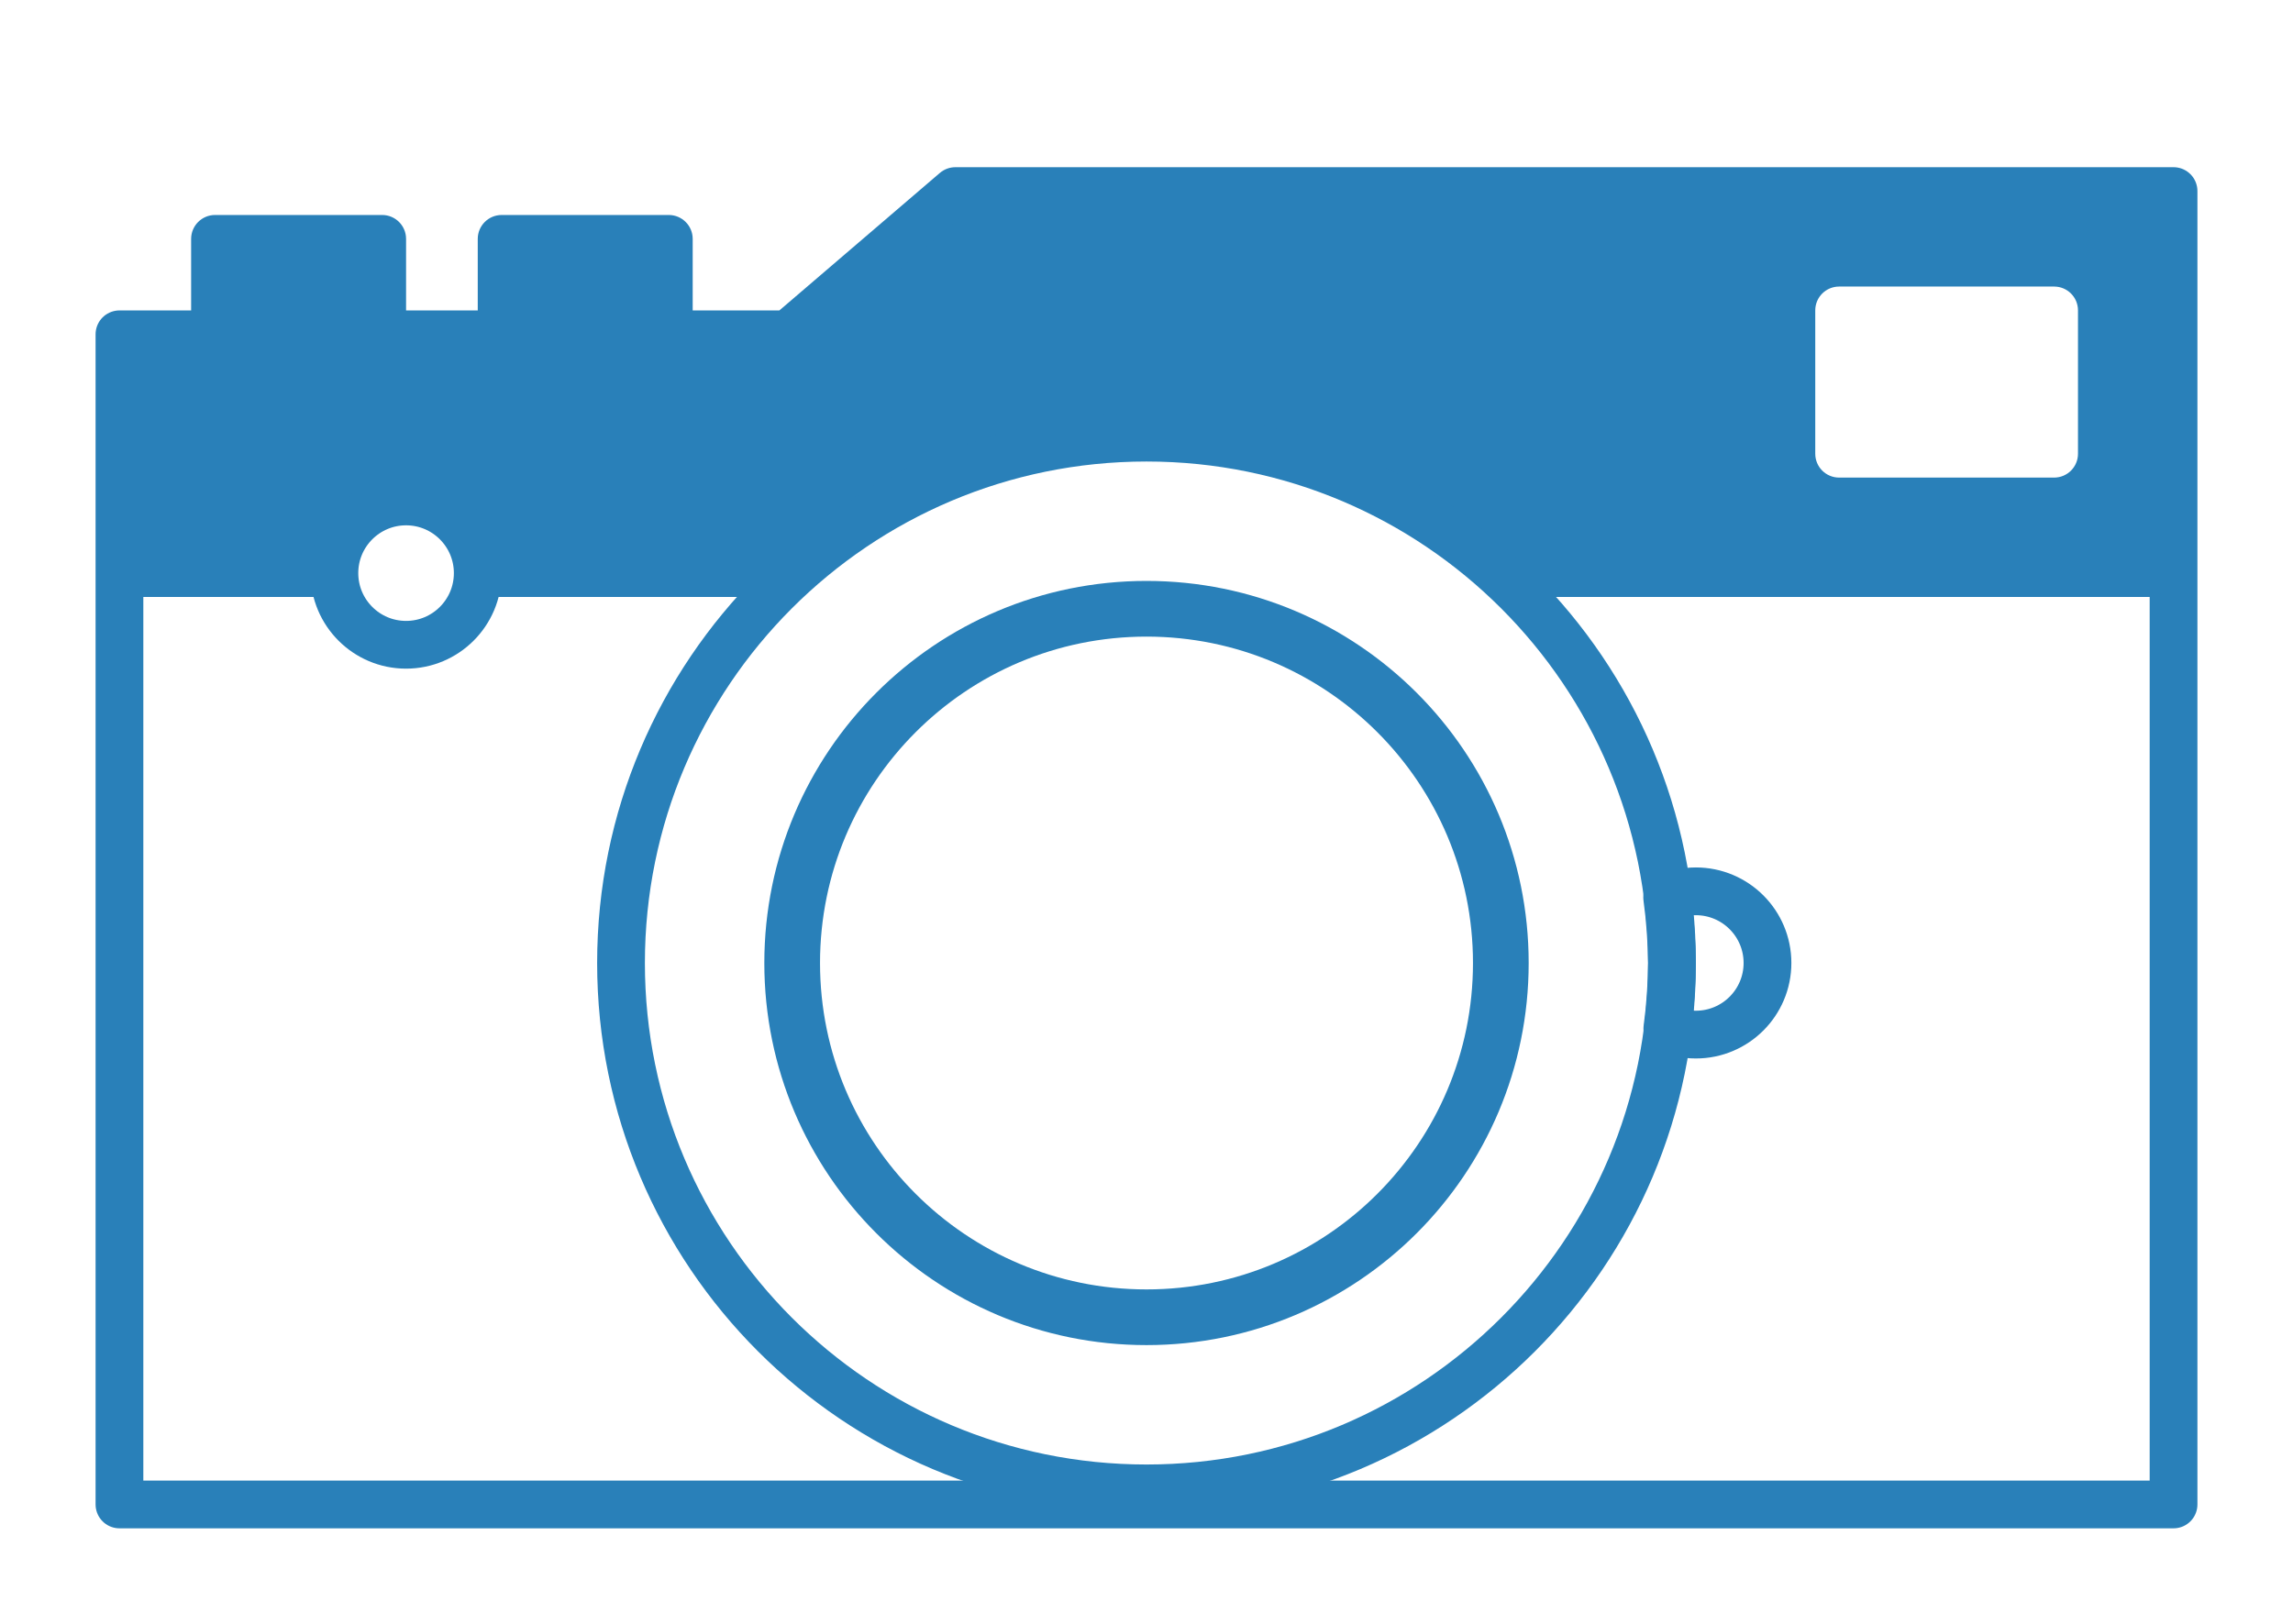
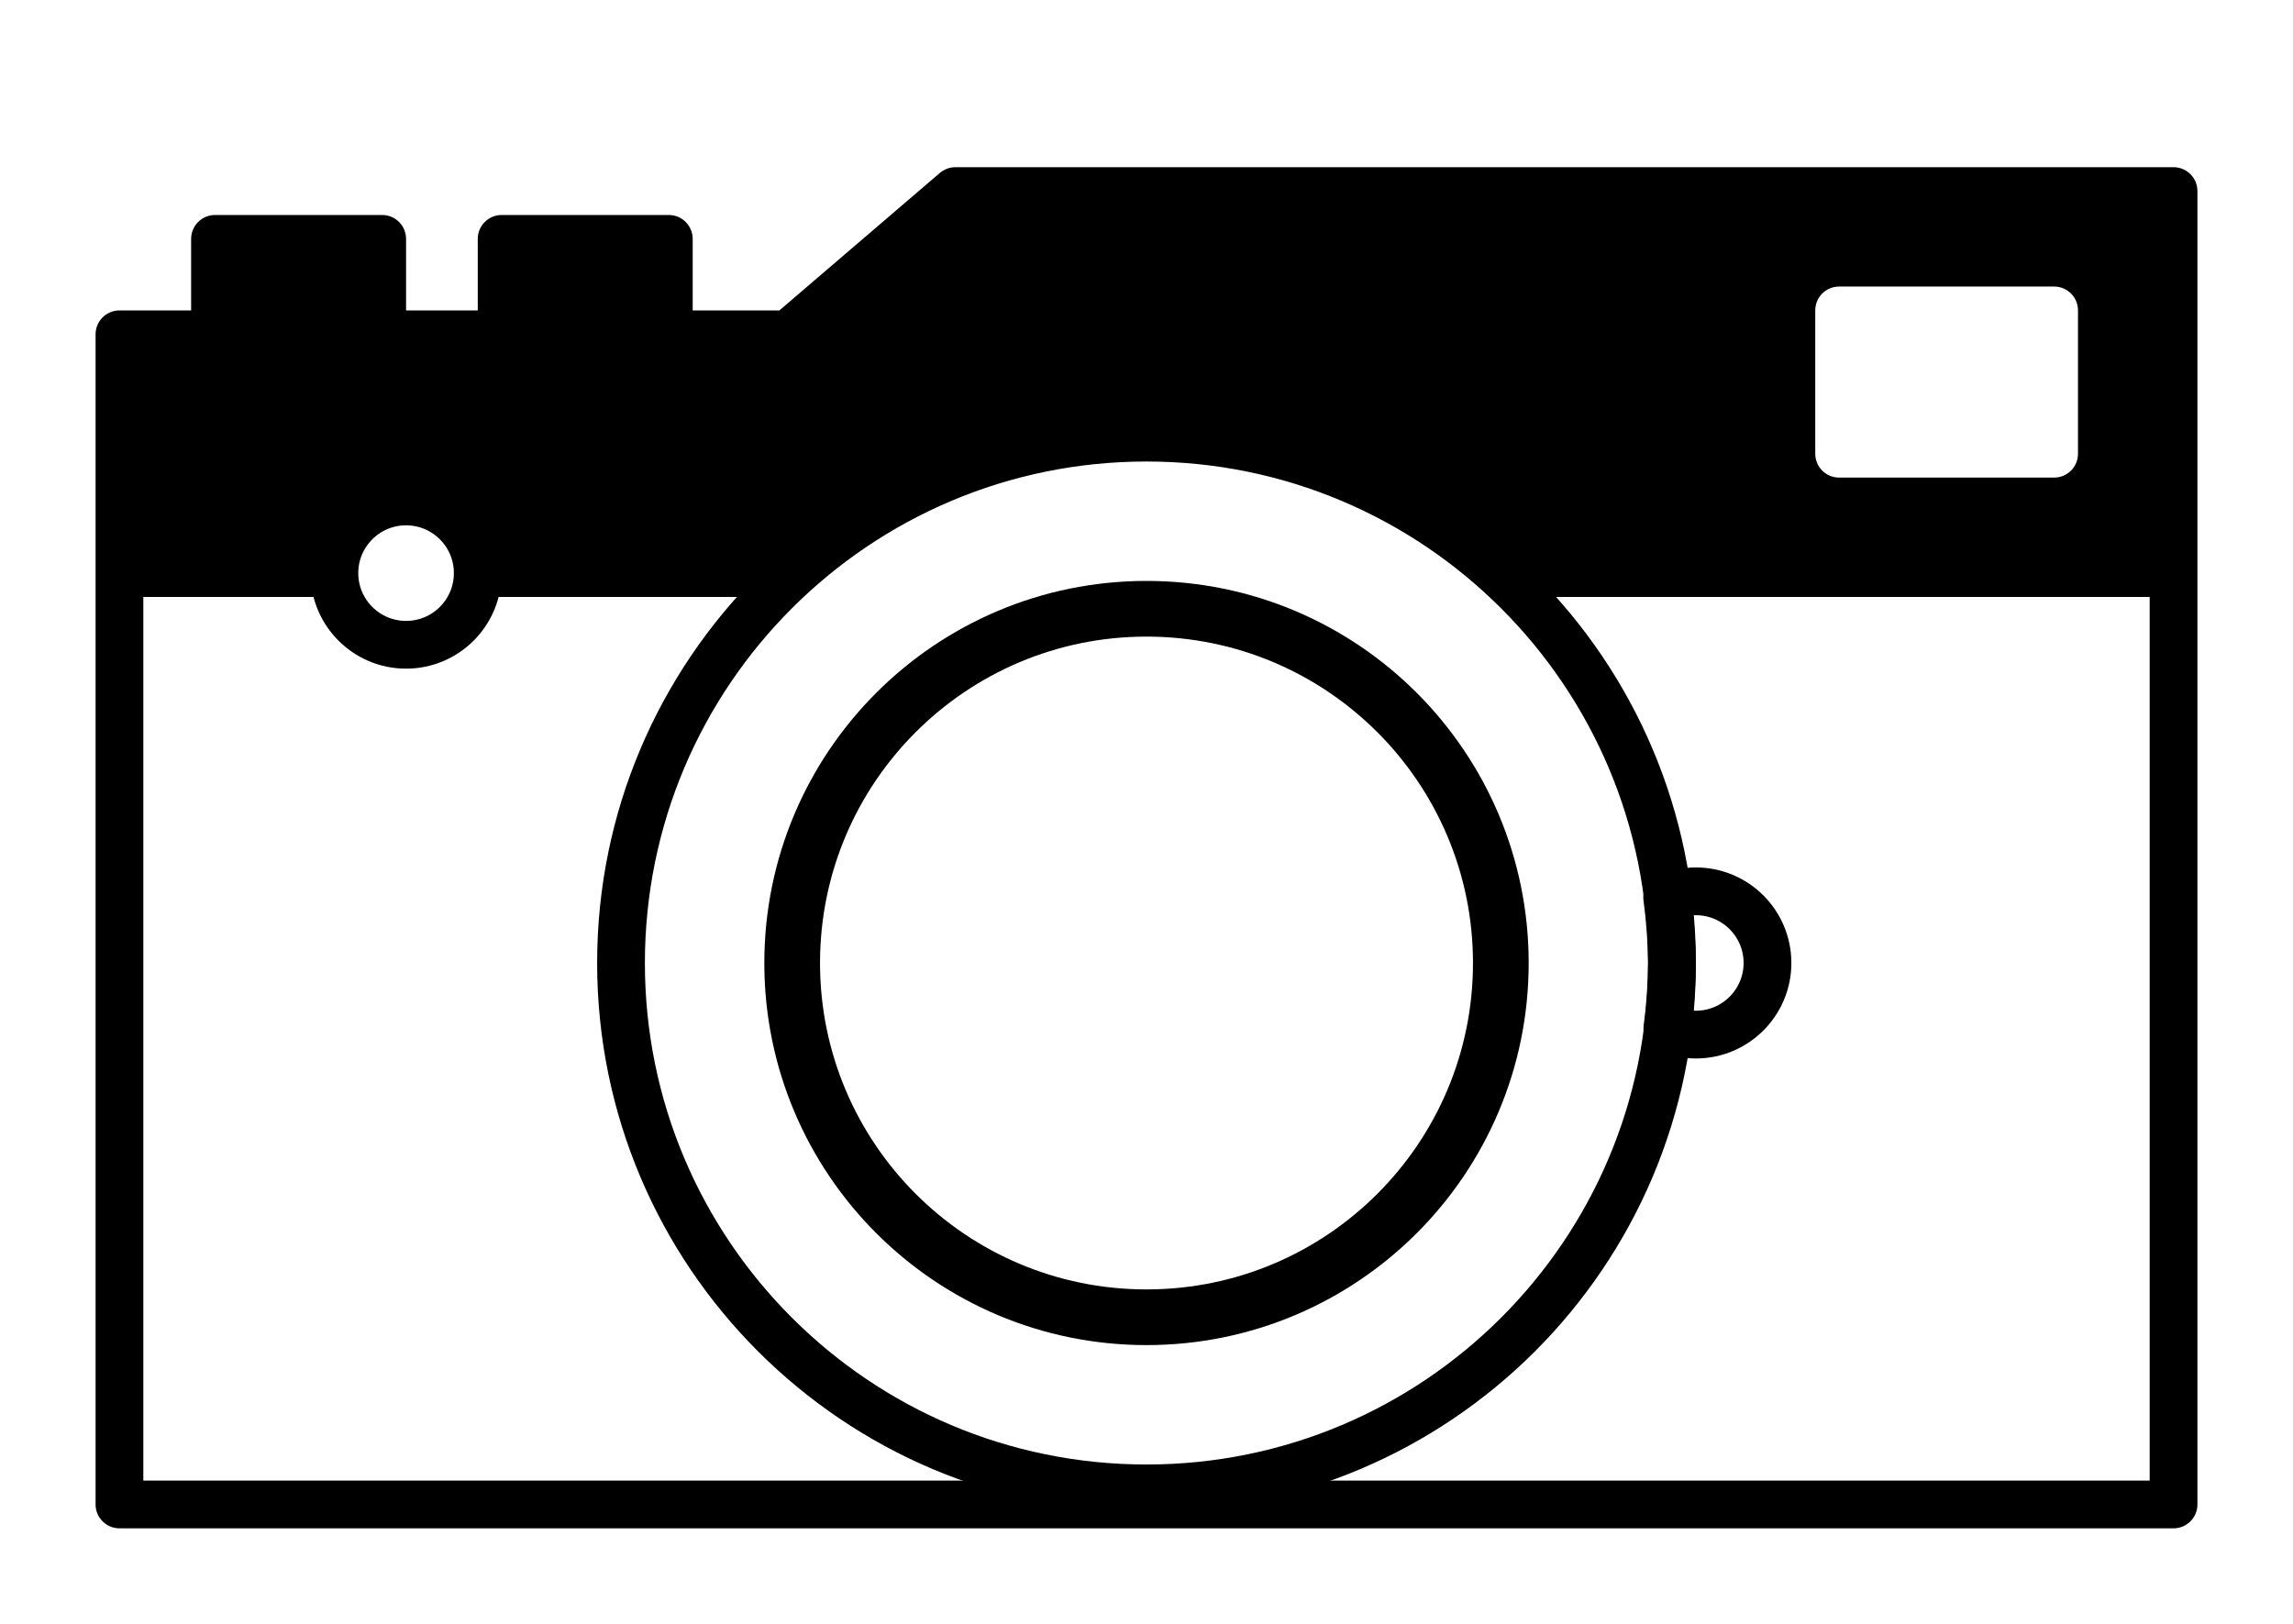
<svg xmlns="http://www.w3.org/2000/svg" width="96" height="68" viewBox="0 0 25.4 17.992">
  <g transform="translate(0 -279.008)">
-     <path style="fill:#2980b9;fill-opacity:1;stroke:none;stroke-width:1px;stroke-linecap:butt;stroke-linejoin:miter;stroke-opacity:1" d="m40 8-7 6H5v10h9l2-3h2l2 3h12.566L38 21l10-3 11 3 4 3h28V8H40zm37 4h9c.554 0 1 .446 1 1v6c0 .554-.446 1-1 1h-9c-.554 0-1-.446-1-1v-6c0-.554.446-1 1-1z" transform="matrix(.26458 0 0 .26458 0 279.008)" />
-     <path style="fill:none;stroke:#2980b9;stroke-width:.529;stroke-linecap:butt;stroke-linejoin:round;stroke-miterlimit:4;stroke-dasharray:none;stroke-opacity:1" d="M1.323 282.712v12.965h22.754v-14.552H10.583l-1.852 1.587H1.323v12.965" />
-     <rect style="opacity:1;fill:#2980b9;fill-opacity:1;stroke:none;stroke-width:.529;stroke-linecap:butt;stroke-linejoin:round;stroke-miterlimit:4;stroke-dasharray:none;stroke-opacity:1;paint-order:normal" width="2.381" height="1.323" x="2.117" y="281.39" ry=".265" />
-     <rect ry=".265" y="281.39" x="5.292" height="1.323" width="2.381" style="opacity:1;fill:#2980b9;fill-opacity:1;stroke:none;stroke-width:.529;stroke-linecap:butt;stroke-linejoin:round;stroke-miterlimit:4;stroke-dasharray:none;stroke-opacity:1;paint-order:normal" />
-     <path style="opacity:1;fill:#2980b9;fill-opacity:1;stroke:none;stroke-width:2;stroke-linecap:butt;stroke-linejoin:round;stroke-miterlimit:4;stroke-dasharray:none;stroke-opacity:1;paint-order:normal" d="M6 23c-.554 0-1 .446-1 1s.446 1 1 1h8.174A3 3 0 0 1 14 24a3 3 0 0 1 .176-1H6zm13.826 0A3 3 0 0 1 20 24a3 3 0 0 1-.176 1H33.21a22 22 0 0 1 2.207-2h-15.59zm42.649 0a22 22 0 0 1 2.267 2H90c.554 0 1-.446 1-1s-.446-1-1-1H62.475z" transform="matrix(.26458 0 0 .26458 0 279.008)" />
-     <circle style="opacity:1;fill:none;fill-opacity:1;stroke:#2980b9;stroke-width:.529;stroke-linecap:round;stroke-linejoin:round;stroke-miterlimit:4;stroke-dasharray:none;stroke-opacity:1;paint-order:normal" cx="12.7" cy="289.678" r="5.821" />
-     <circle style="opacity:1;fill:none;fill-opacity:1;stroke:#2980b9;stroke-width:.617;stroke-linecap:round;stroke-linejoin:round;stroke-miterlimit:4;stroke-dasharray:none;stroke-opacity:1;paint-order:normal" cx="12.7" cy="289.678" r="3.925" />
-     <circle style="opacity:1;fill:none;fill-opacity:1;stroke:#2980b9;stroke-width:.529;stroke-linecap:round;stroke-linejoin:round;stroke-miterlimit:4;stroke-dasharray:none;stroke-opacity:1;paint-order:normal" cx="4.498" cy="285.358" r=".794" />
-     <path style="opacity:1;fill:none;fill-opacity:1;stroke:#2980b9;stroke-width:2;stroke-linecap:round;stroke-linejoin:round;stroke-miterlimit:4;stroke-dasharray:none;stroke-opacity:1;paint-order:normal" d="M71 37.326a3 3 0 0 0-1.2.254 22 22 0 0 1 .2 2.746 22 22 0 0 1-.193 2.752 3 3 0 0 0 1.193.248 3 3 0 0 0 3-3 3 3 0 0 0-3-3z" transform="matrix(.26458 0 0 .26458 0 279.008)" />
+     <path style="fill:currentColor;fill-opacity:1;stroke:none;stroke-width:1px;stroke-linecap:butt;stroke-linejoin:miter;stroke-opacity:1" d="m40 8-7 6H5v10h9l2-3h2l2 3h12.566L38 21l10-3 11 3 4 3h28V8H40zm37 4h9c.554 0 1 .446 1 1v6c0 .554-.446 1-1 1h-9c-.554 0-1-.446-1-1v-6c0-.554.446-1 1-1z" transform="matrix(.26458 0 0 .26458 0 279.008)" />
+     <path style="fill:none;stroke:currentColor;stroke-width:.529;stroke-linecap:butt;stroke-linejoin:round;stroke-miterlimit:4;stroke-dasharray:none;stroke-opacity:1" d="M1.323 282.712v12.965h22.754v-14.552H10.583l-1.852 1.587H1.323v12.965" />
+     <rect style="opacity:1;fill:currentColor;fill-opacity:1;stroke:none;stroke-width:.529;stroke-linecap:butt;stroke-linejoin:round;stroke-miterlimit:4;stroke-dasharray:none;stroke-opacity:1;paint-order:normal" width="2.381" height="1.323" x="2.117" y="281.39" ry=".265" />
+     <rect ry=".265" y="281.39" x="5.292" height="1.323" width="2.381" style="opacity:1;fill:currentColor;fill-opacity:1;stroke:none;stroke-width:.529;stroke-linecap:butt;stroke-linejoin:round;stroke-miterlimit:4;stroke-dasharray:none;stroke-opacity:1;paint-order:normal" />
+     <path style="opacity:1;fill:currentColor;fill-opacity:1;stroke:none;stroke-width:2;stroke-linecap:butt;stroke-linejoin:round;stroke-miterlimit:4;stroke-dasharray:none;stroke-opacity:1;paint-order:normal" d="M6 23c-.554 0-1 .446-1 1s.446 1 1 1h8.174A3 3 0 0 1 14 24a3 3 0 0 1 .176-1H6zm13.826 0A3 3 0 0 1 20 24a3 3 0 0 1-.176 1H33.21a22 22 0 0 1 2.207-2h-15.59zm42.649 0a22 22 0 0 1 2.267 2H90c.554 0 1-.446 1-1s-.446-1-1-1H62.475z" transform="matrix(.26458 0 0 .26458 0 279.008)" />
+     <circle style="opacity:1;fill:none;fill-opacity:1;stroke:currentColor;stroke-width:.529;stroke-linecap:round;stroke-linejoin:round;stroke-miterlimit:4;stroke-dasharray:none;stroke-opacity:1;paint-order:normal" cx="12.7" cy="289.678" r="5.821" />
+     <circle style="opacity:1;fill:none;fill-opacity:1;stroke:currentColor;stroke-width:.617;stroke-linecap:round;stroke-linejoin:round;stroke-miterlimit:4;stroke-dasharray:none;stroke-opacity:1;paint-order:normal" cx="12.7" cy="289.678" r="3.925" />
+     <circle style="opacity:1;fill:none;fill-opacity:1;stroke:currentColor;stroke-width:.529;stroke-linecap:round;stroke-linejoin:round;stroke-miterlimit:4;stroke-dasharray:none;stroke-opacity:1;paint-order:normal" cx="4.498" cy="285.358" r=".794" />
+     <path style="opacity:1;fill:none;fill-opacity:1;stroke:currentColor;stroke-width:2;stroke-linecap:round;stroke-linejoin:round;stroke-miterlimit:4;stroke-dasharray:none;stroke-opacity:1;paint-order:normal" d="M71 37.326a3 3 0 0 0-1.2.254 22 22 0 0 1 .2 2.746 22 22 0 0 1-.193 2.752 3 3 0 0 0 1.193.248 3 3 0 0 0 3-3 3 3 0 0 0-3-3z" transform="matrix(.26458 0 0 .26458 0 279.008)" />
  </g>
</svg>
